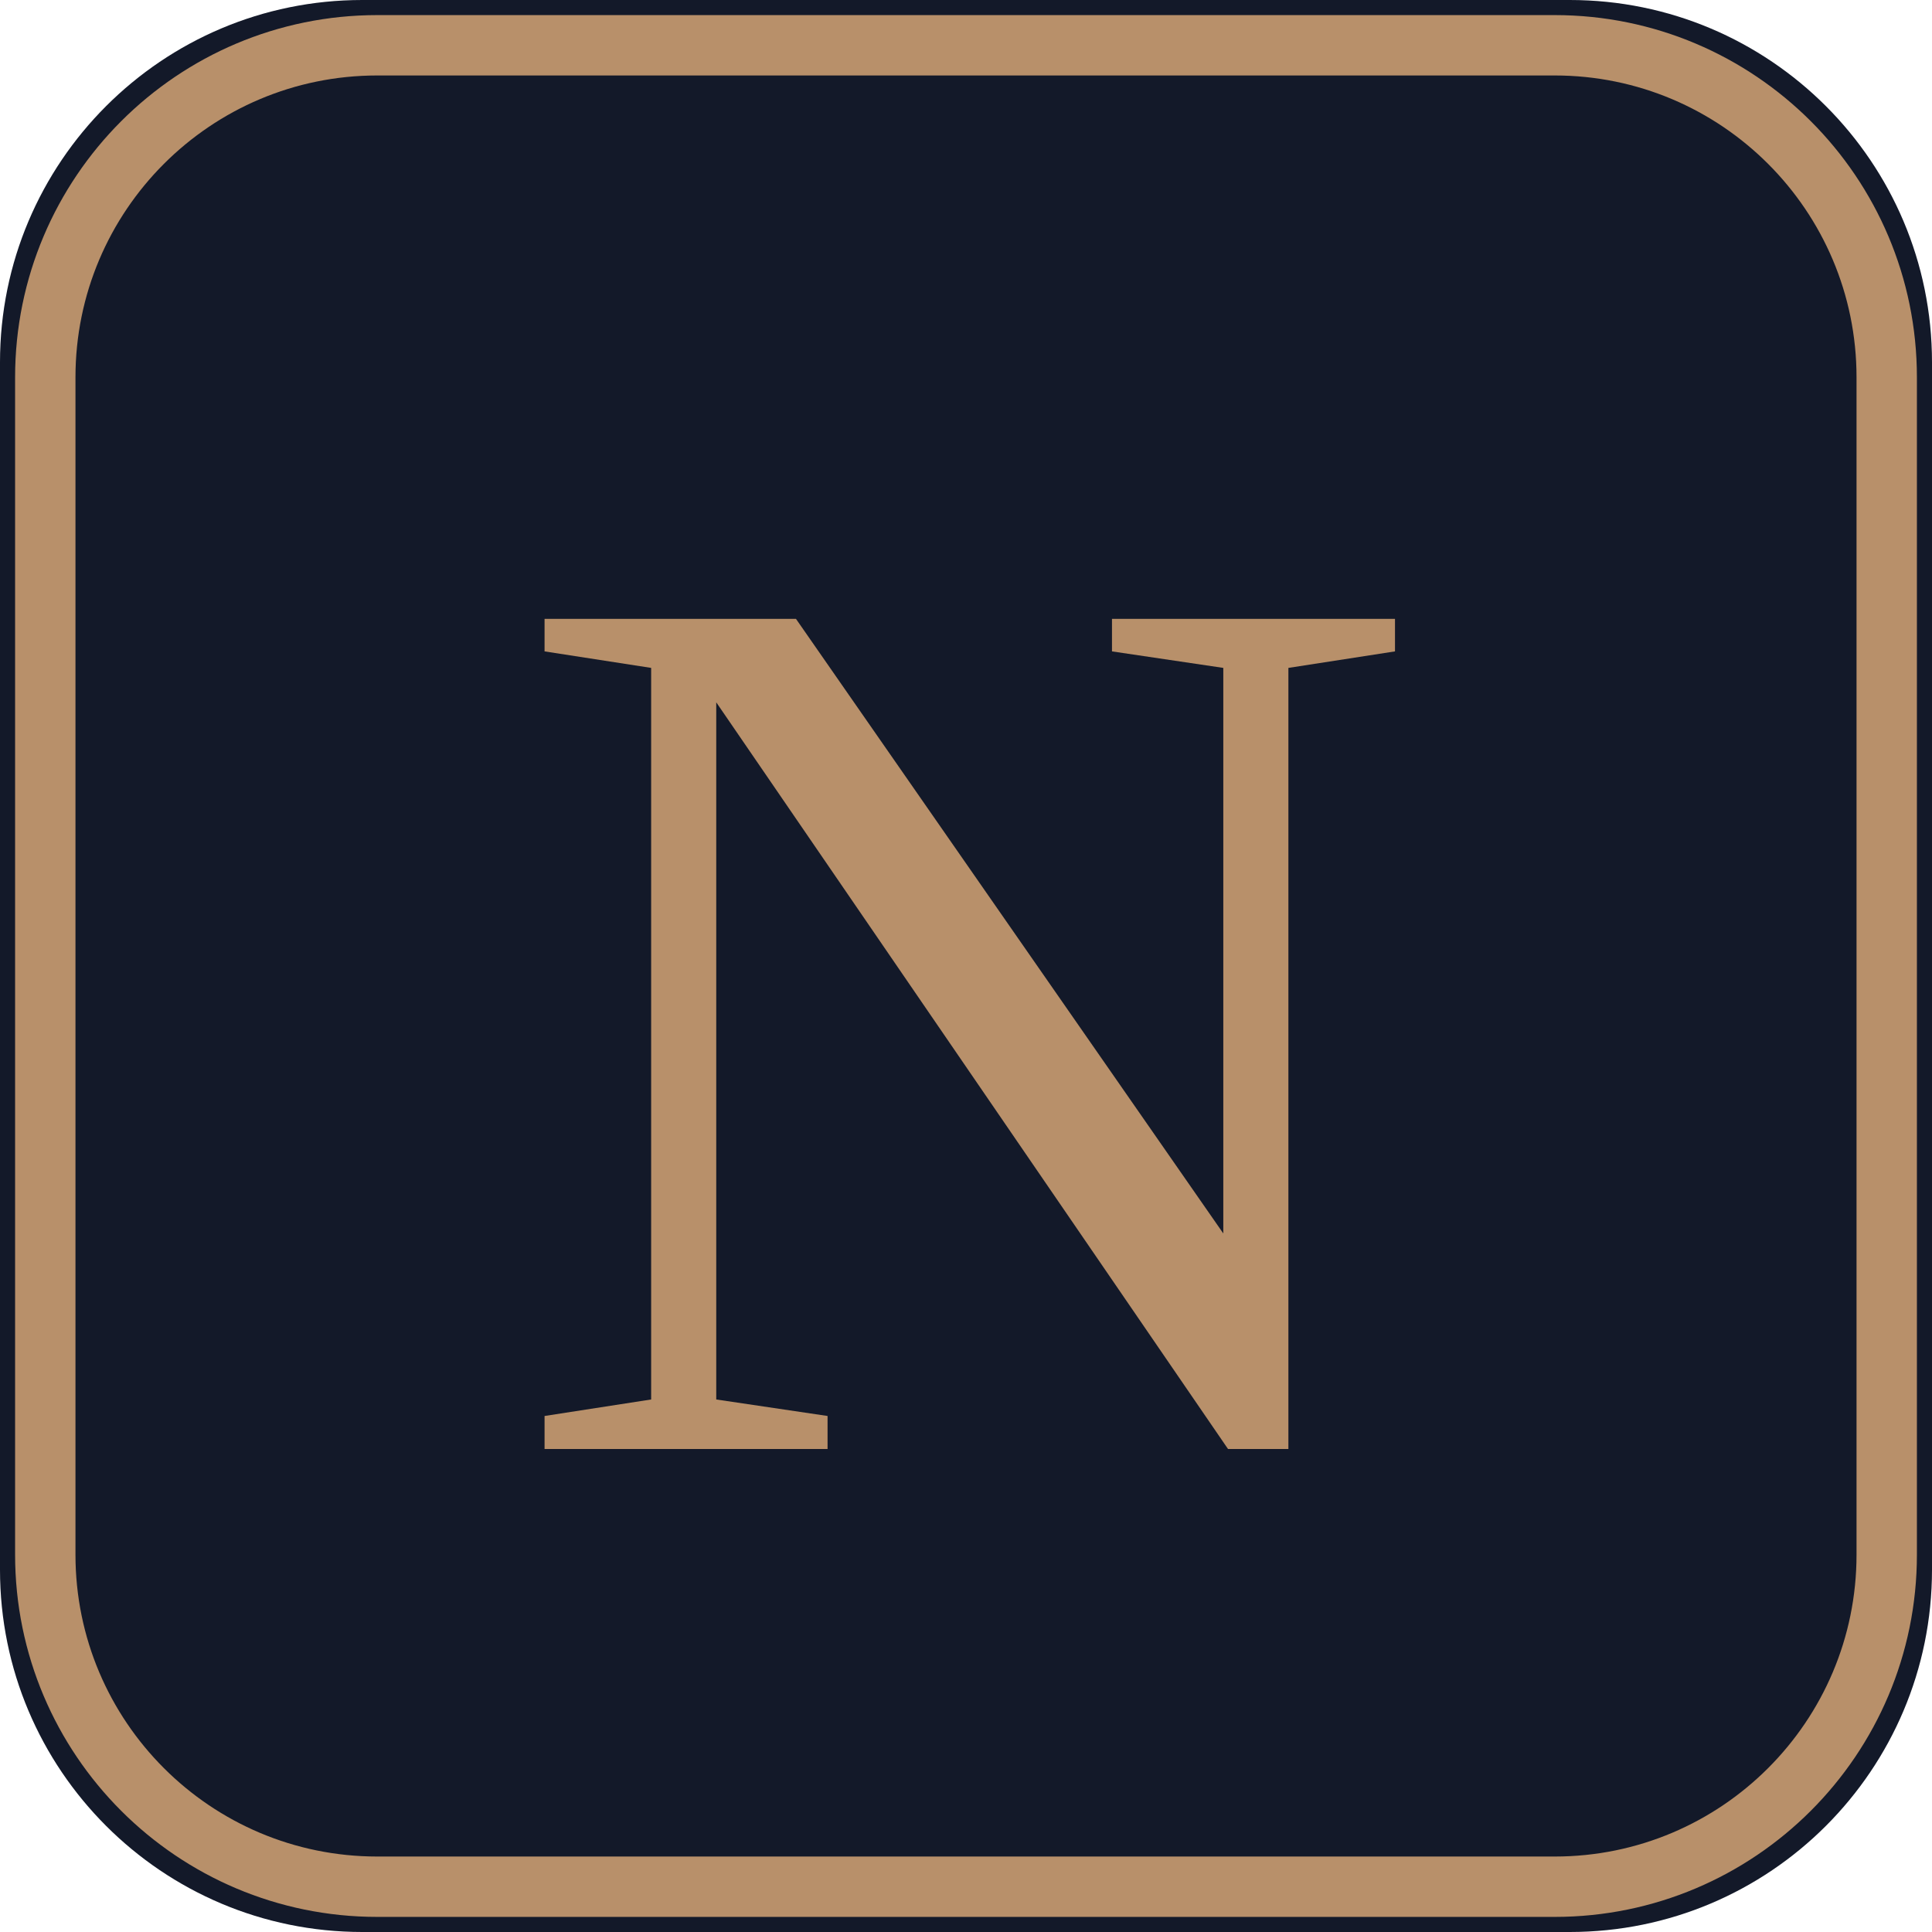
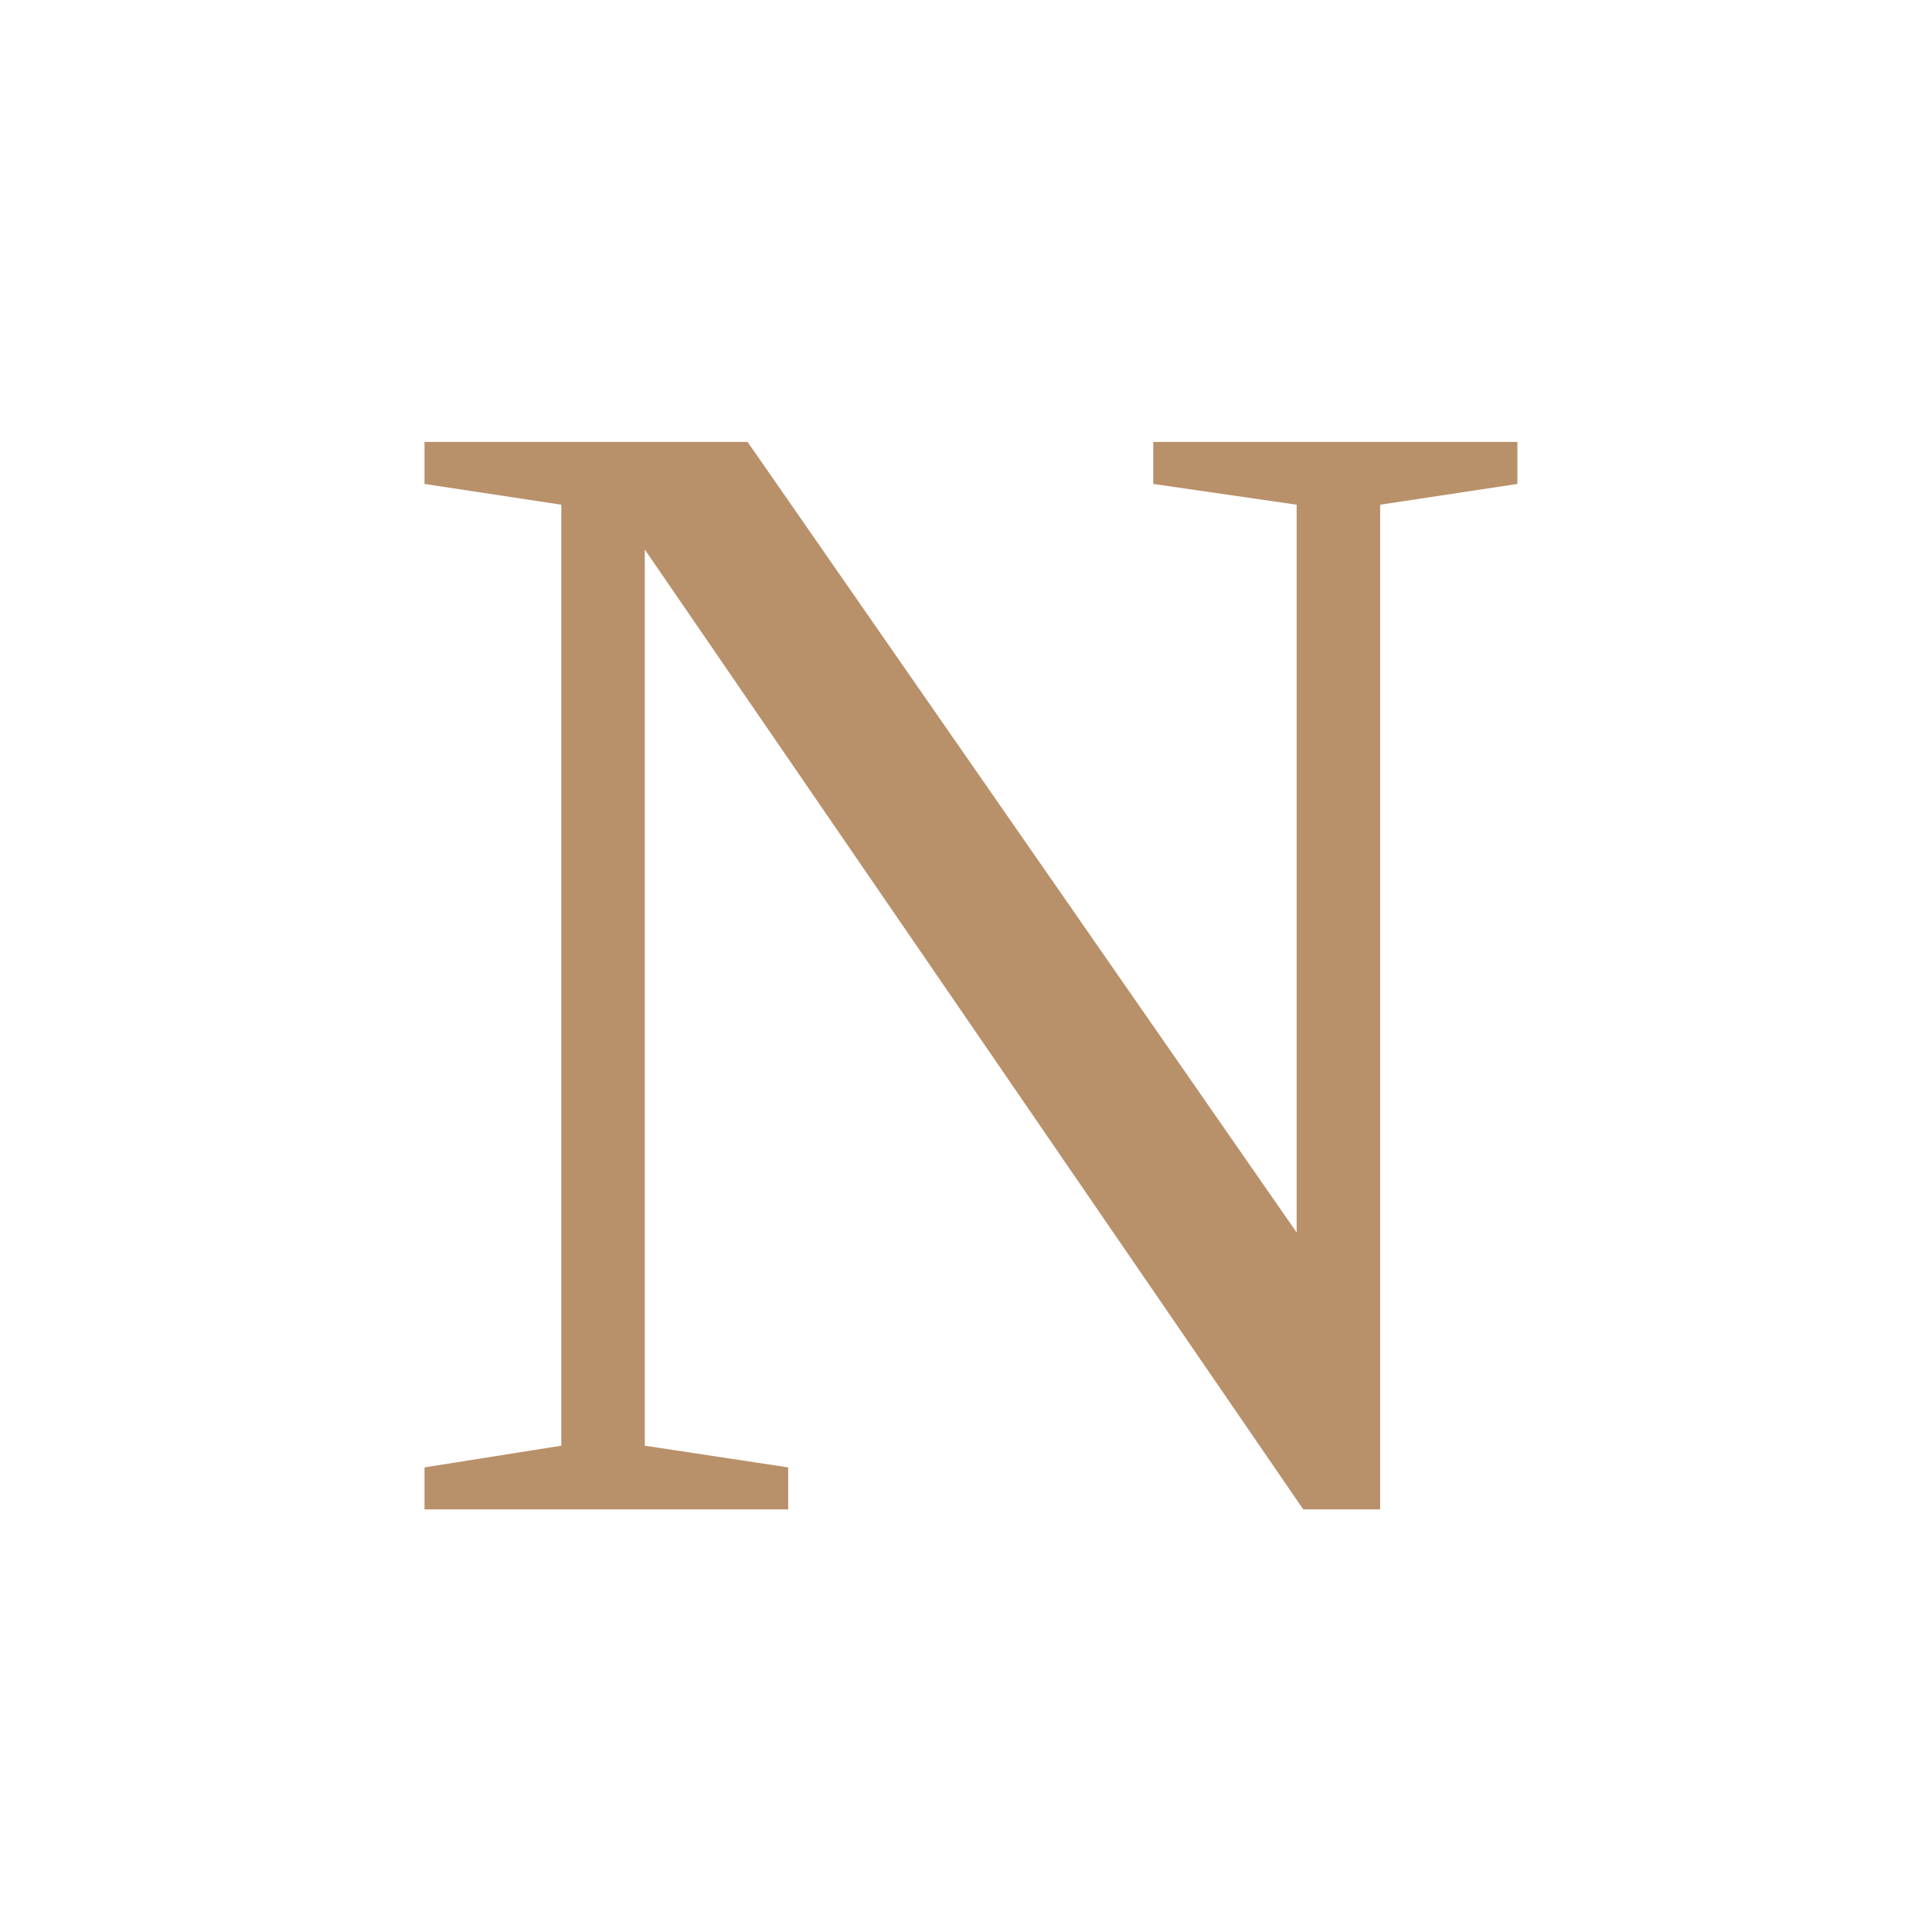
<svg xmlns="http://www.w3.org/2000/svg" viewBox="0 0 64 64">
-   <rect width="64" height="64" rx="12" fill="#131929" />
-   <rect x="1.5" y="1.5" width="61" height="61" rx="11" fill="none" stroke="#B8906A" stroke-width="2" />
-   <text x="32" y="48" text-anchor="middle" font-family="Georgia, 'Times New Roman', serif" font-size="42" font-weight="400" fill="#B8906A">N</text>
+   <text x="32" y="50" text-anchor="middle" font-family="Georgia, 'Times New Roman', serif" font-size="54" font-weight="400" fill="#B8906A">N</text>
</svg>
